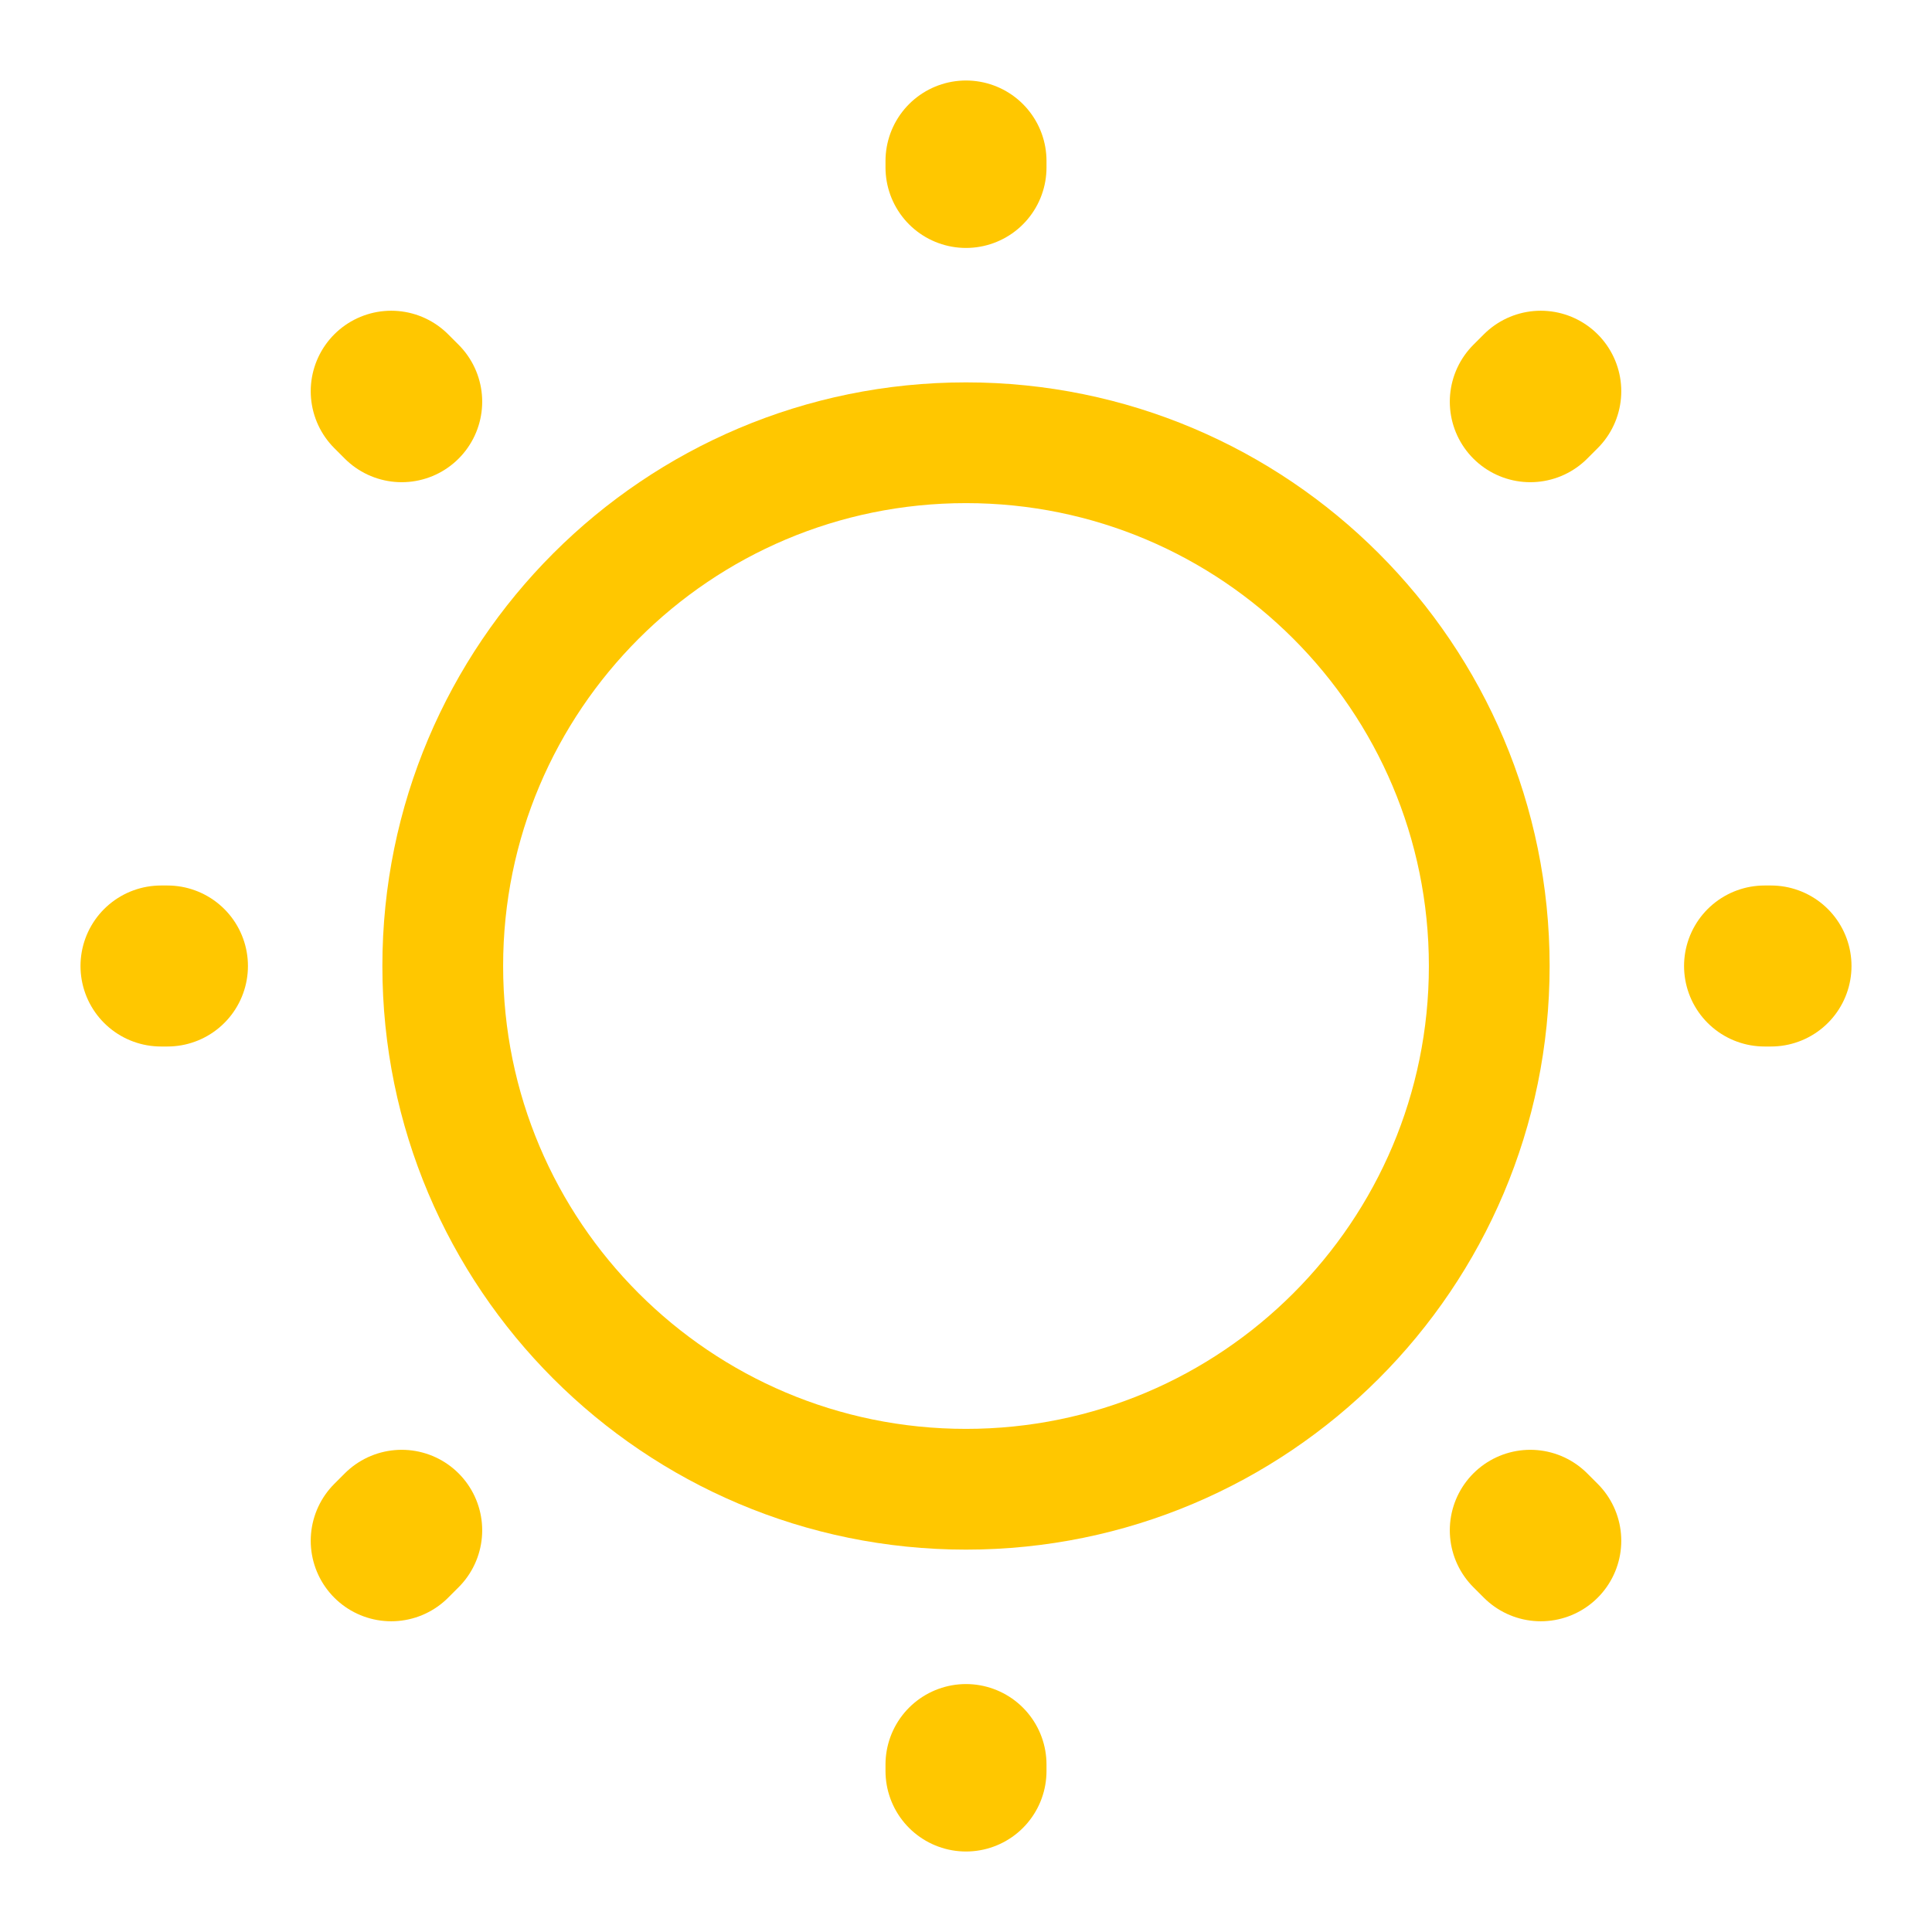
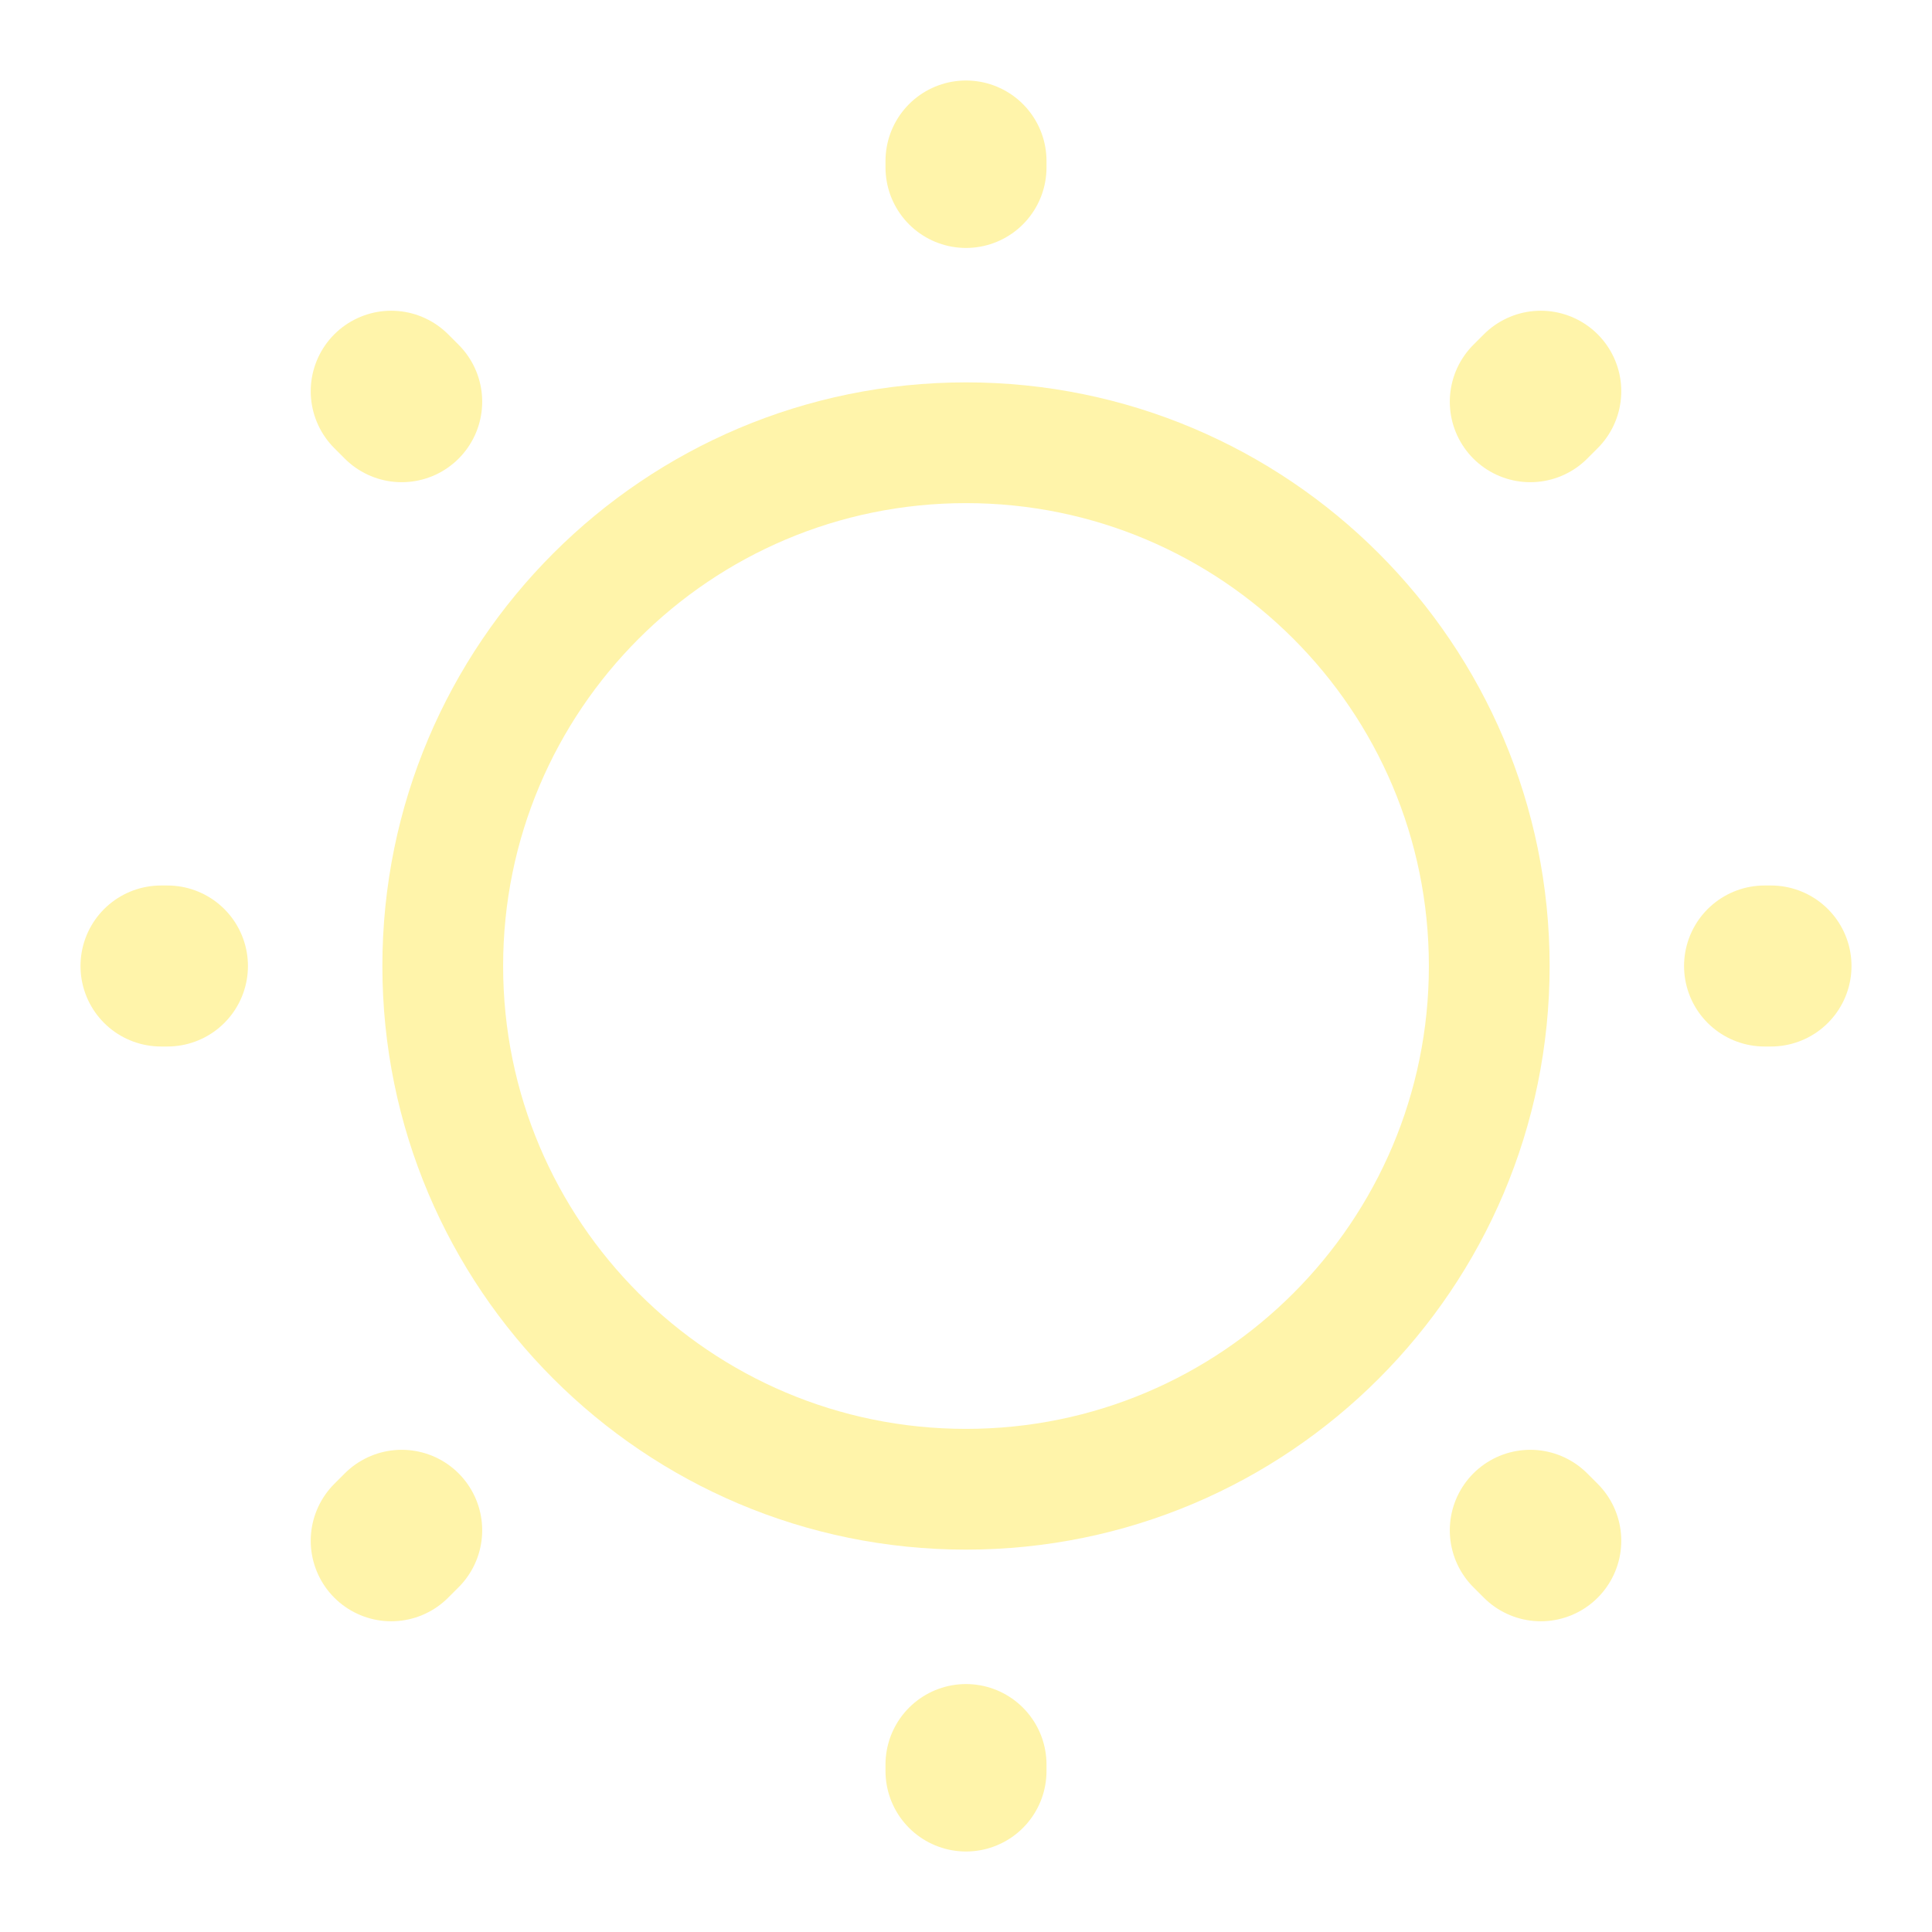
<svg xmlns="http://www.w3.org/2000/svg" width="24" height="24" viewBox="0 0 24 24" fill="none">
-   <path d="M12 18.5C15.59 18.5 18.5 15.59 18.5 12C18.5 8.41 15.59 5.5 12 5.5C8.41 5.5 5.5 8.41 5.5 12C5.5 15.59 8.41 18.5 12 18.5Z" stroke="#FFC700" stroke-width="1.5" stroke-linecap="round" stroke-linejoin="round" />
-   <path d="M19.14 19.14L19.01 19.01M19.01 4.99L19.14 4.86L19.01 4.99ZM4.86 19.14L4.99 19.01L4.86 19.14ZM12 2.08V2V2.08ZM12 22V21.92V22ZM2.08 12H2H2.08ZM22 12H21.92H22ZM4.99 4.99L4.86 4.86L4.99 4.99Z" stroke="#FFC700" stroke-width="2" stroke-linecap="round" stroke-linejoin="round" />
+   <path d="M12 18.5C15.59 18.5 18.5 15.59 18.5 12C18.5 8.41 15.59 5.5 12 5.5C8.41 5.5 5.5 8.41 5.5 12C5.5 15.59 8.41 18.5 12 18.5Z" stroke="#fff4aa" stroke-width="1.5" stroke-linecap="round" stroke-linejoin="round" />
+   <path d="M19.14 19.14L19.01 19.01M19.01 4.99L19.14 4.86L19.01 4.99ZM4.86 19.14L4.99 19.01L4.86 19.14ZM12 2.08V2V2.08ZM12 22V21.92V22ZM2.08 12H2H2.08ZM22 12H21.92H22ZM4.99 4.99L4.86 4.86L4.99 4.99Z" stroke="#fff4aa" stroke-width="2" stroke-linecap="round" stroke-linejoin="round" />
</svg>
